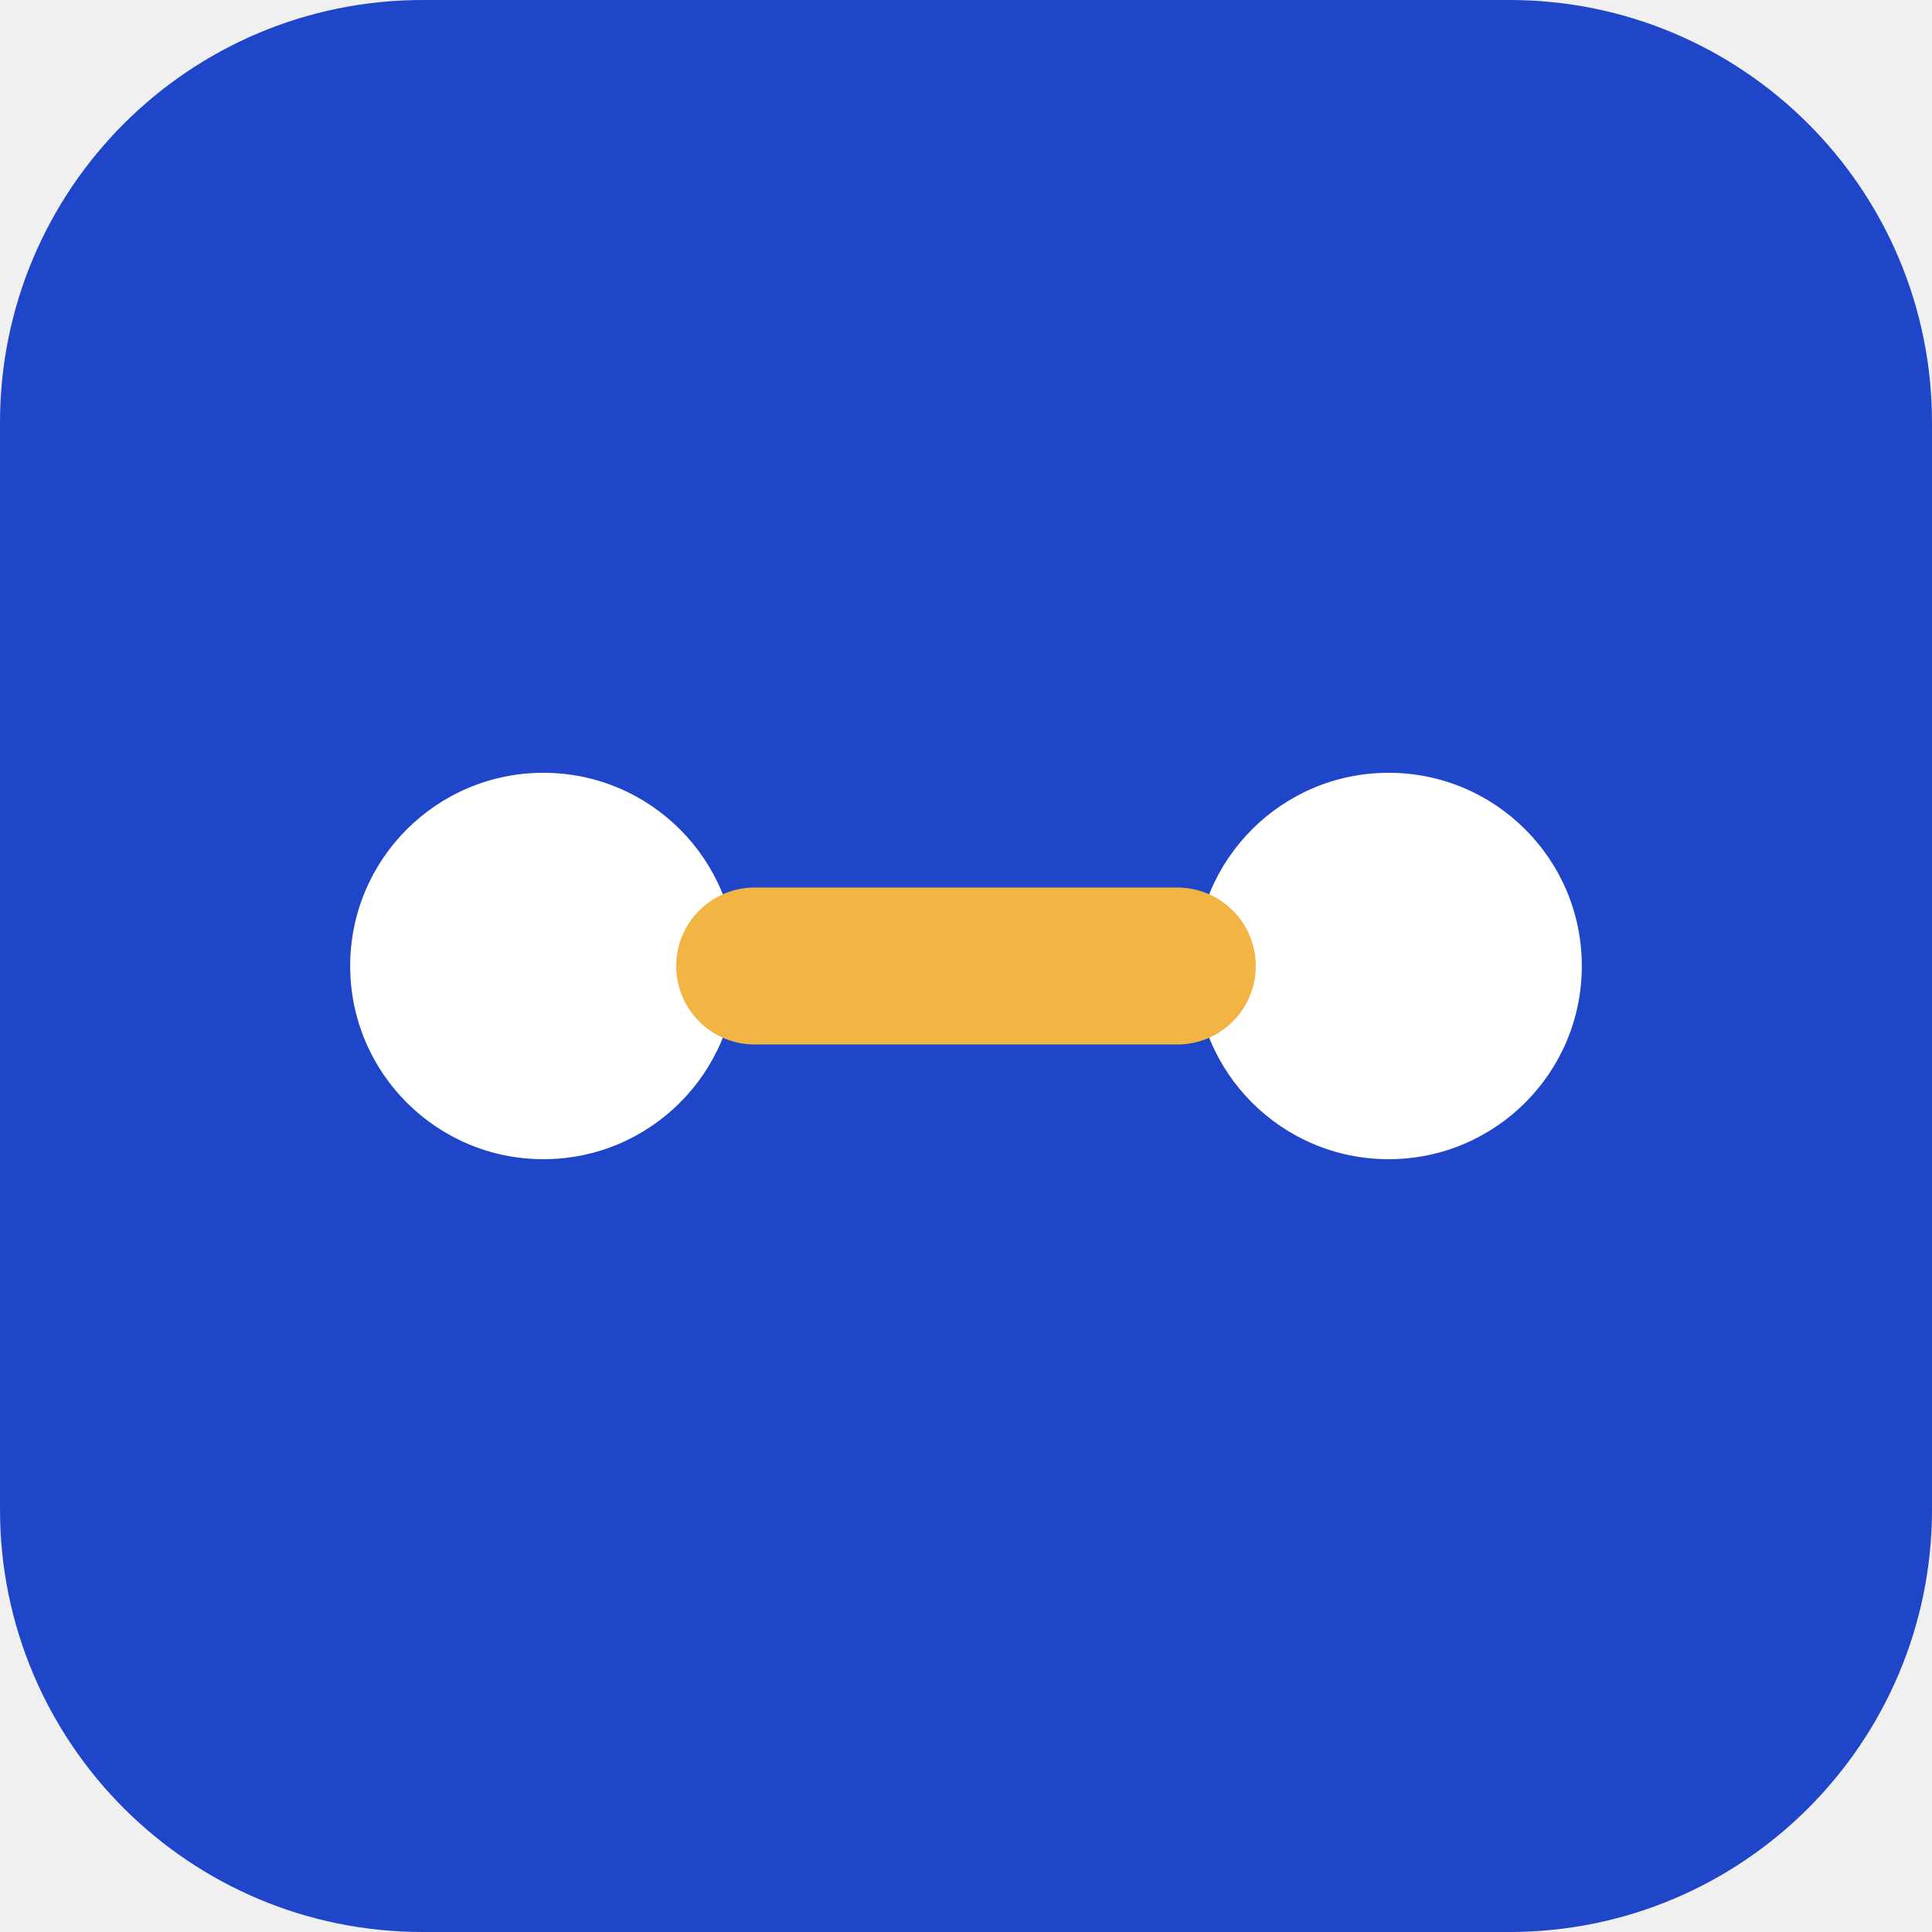
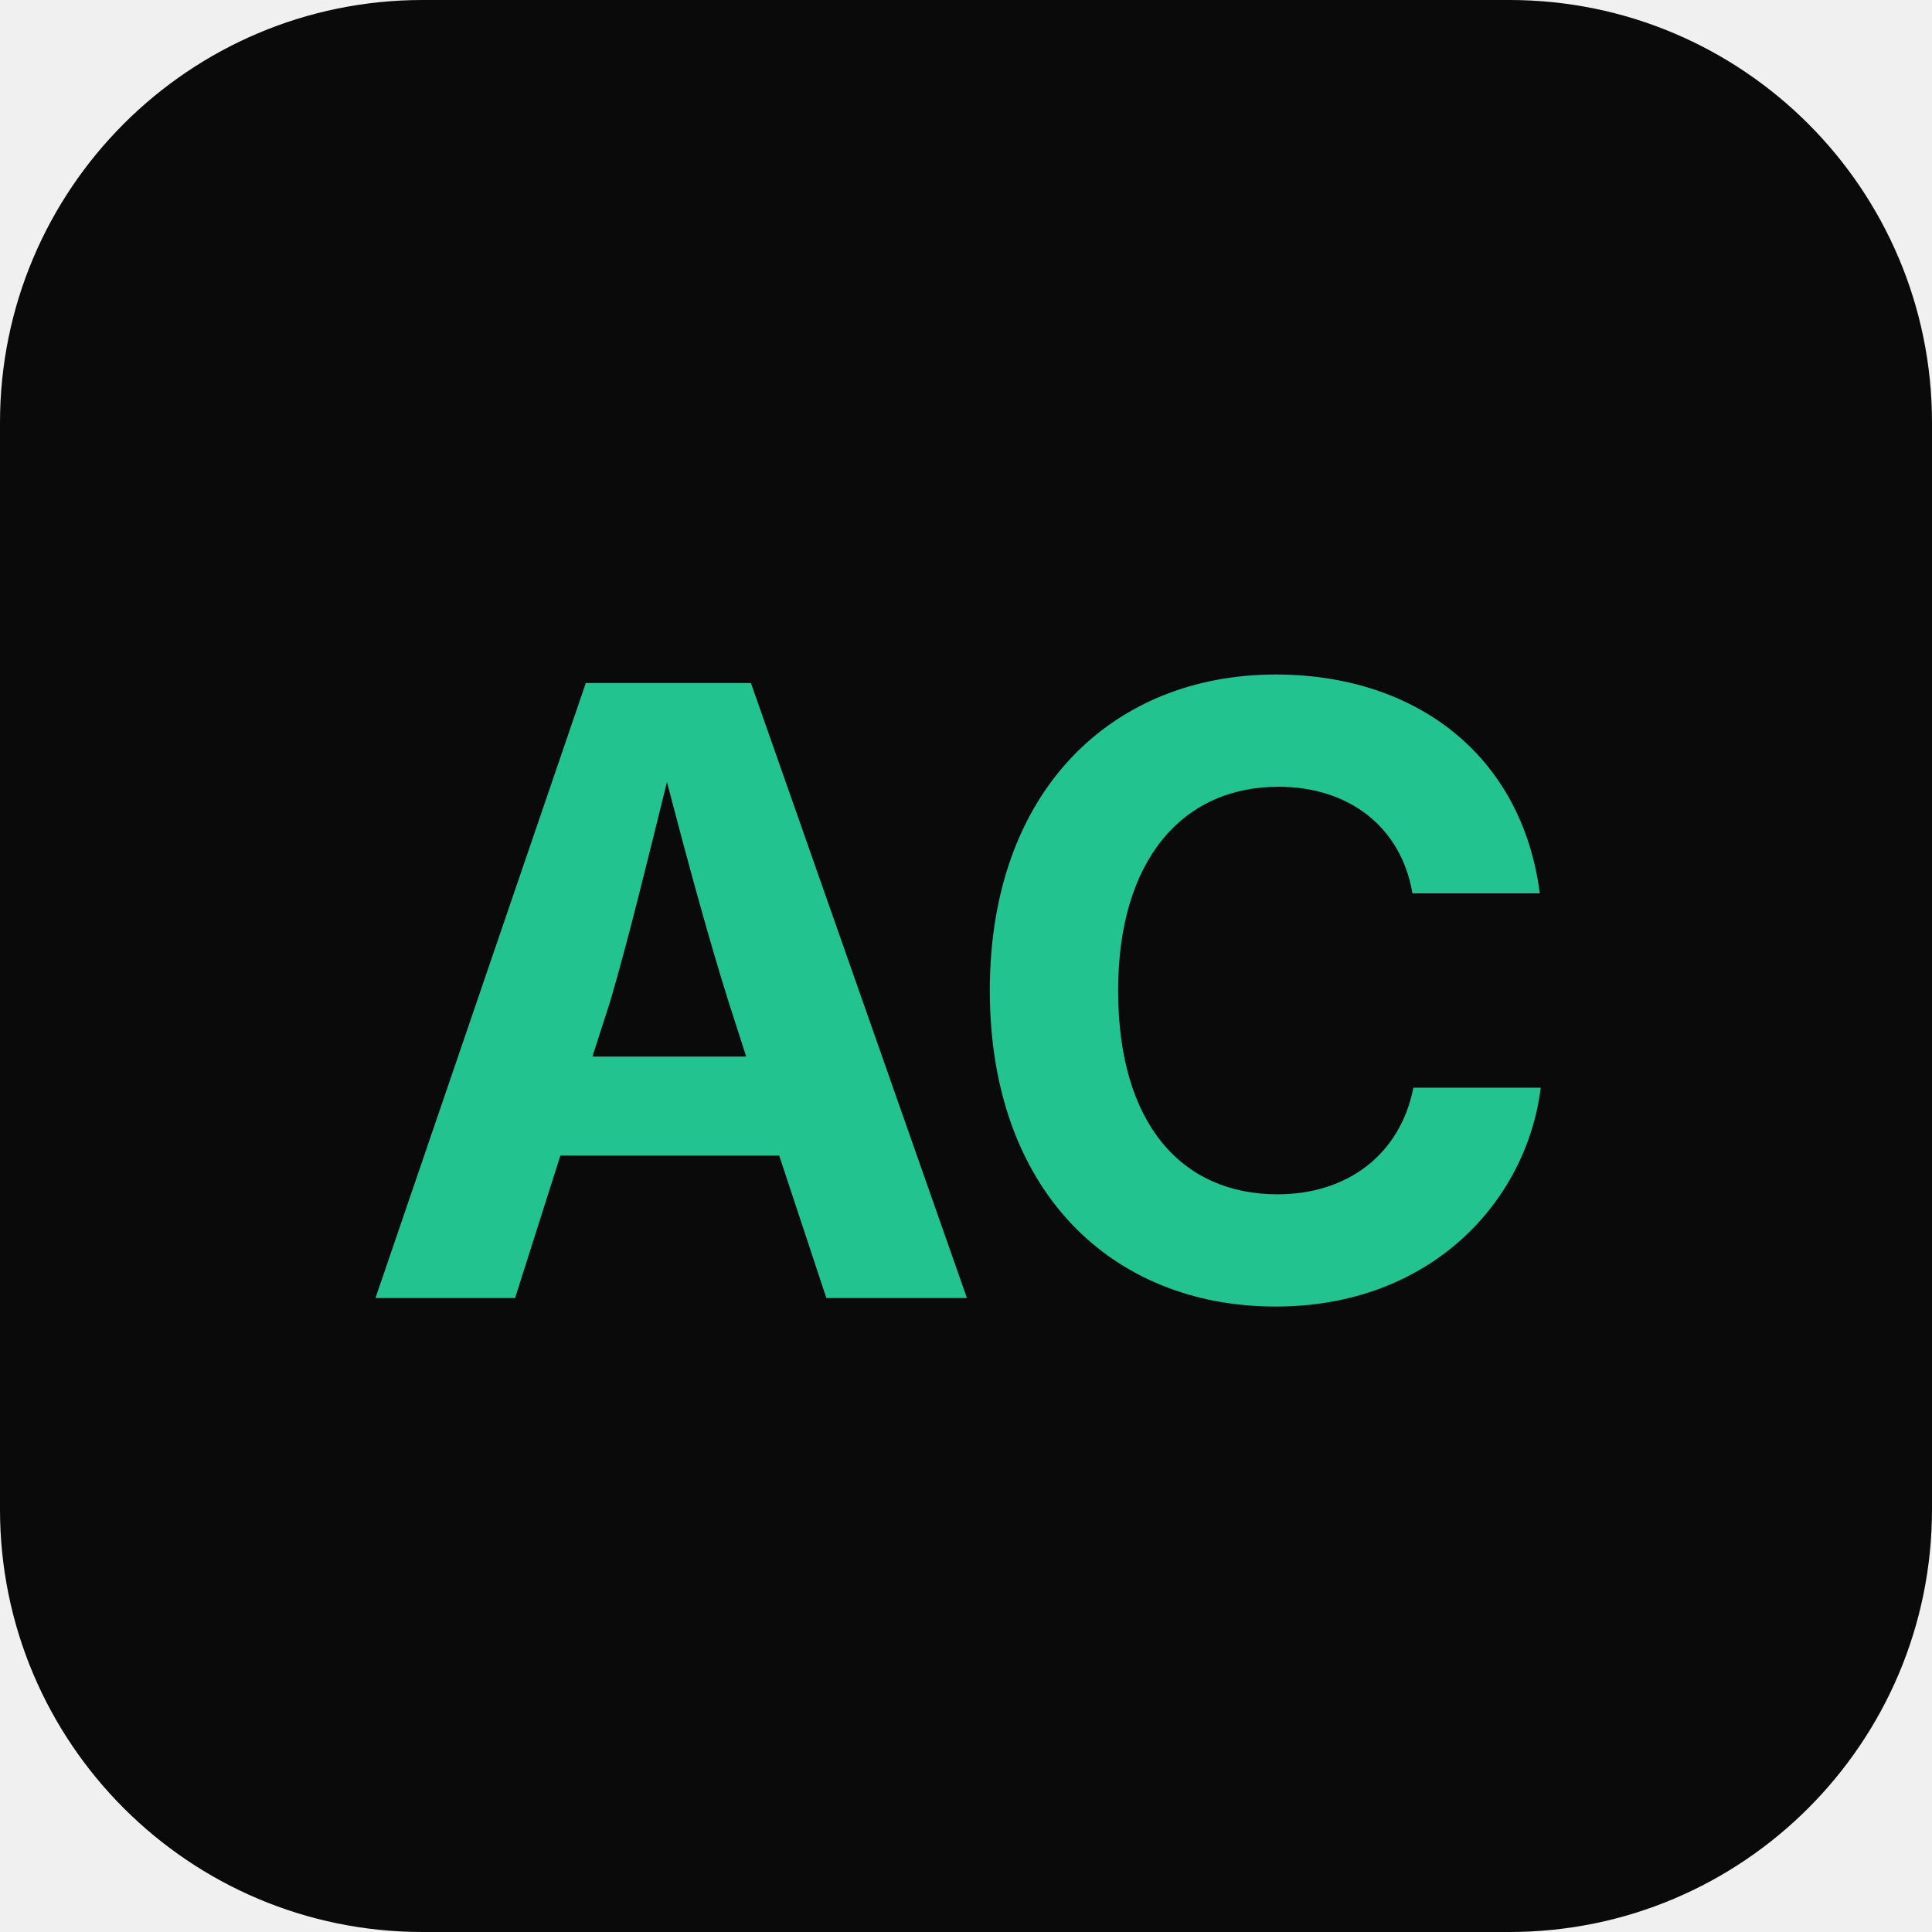
<svg xmlns="http://www.w3.org/2000/svg" viewBox="0 0 32 32">
-   <rect width="32" height="32" rx="7" fill="#1F45C9" />
-   <circle cx="9" cy="16" r="3.2" fill="#fff" />
-   <circle cx="23" cy="16" r="3.2" fill="#fff" />
-   <path d="M12.5 16h7" stroke="#F2B544" stroke-width="2.6" stroke-linecap="round" />
+   <rect width="32" height="32" rx="7" fill="#0A0A0B" />
+   <text x="16" y="21.5" text-anchor="middle" font-family="Inter,Arial,sans-serif" font-weight="700" font-size="14" fill="#22C38E">AC</text>
</svg>
